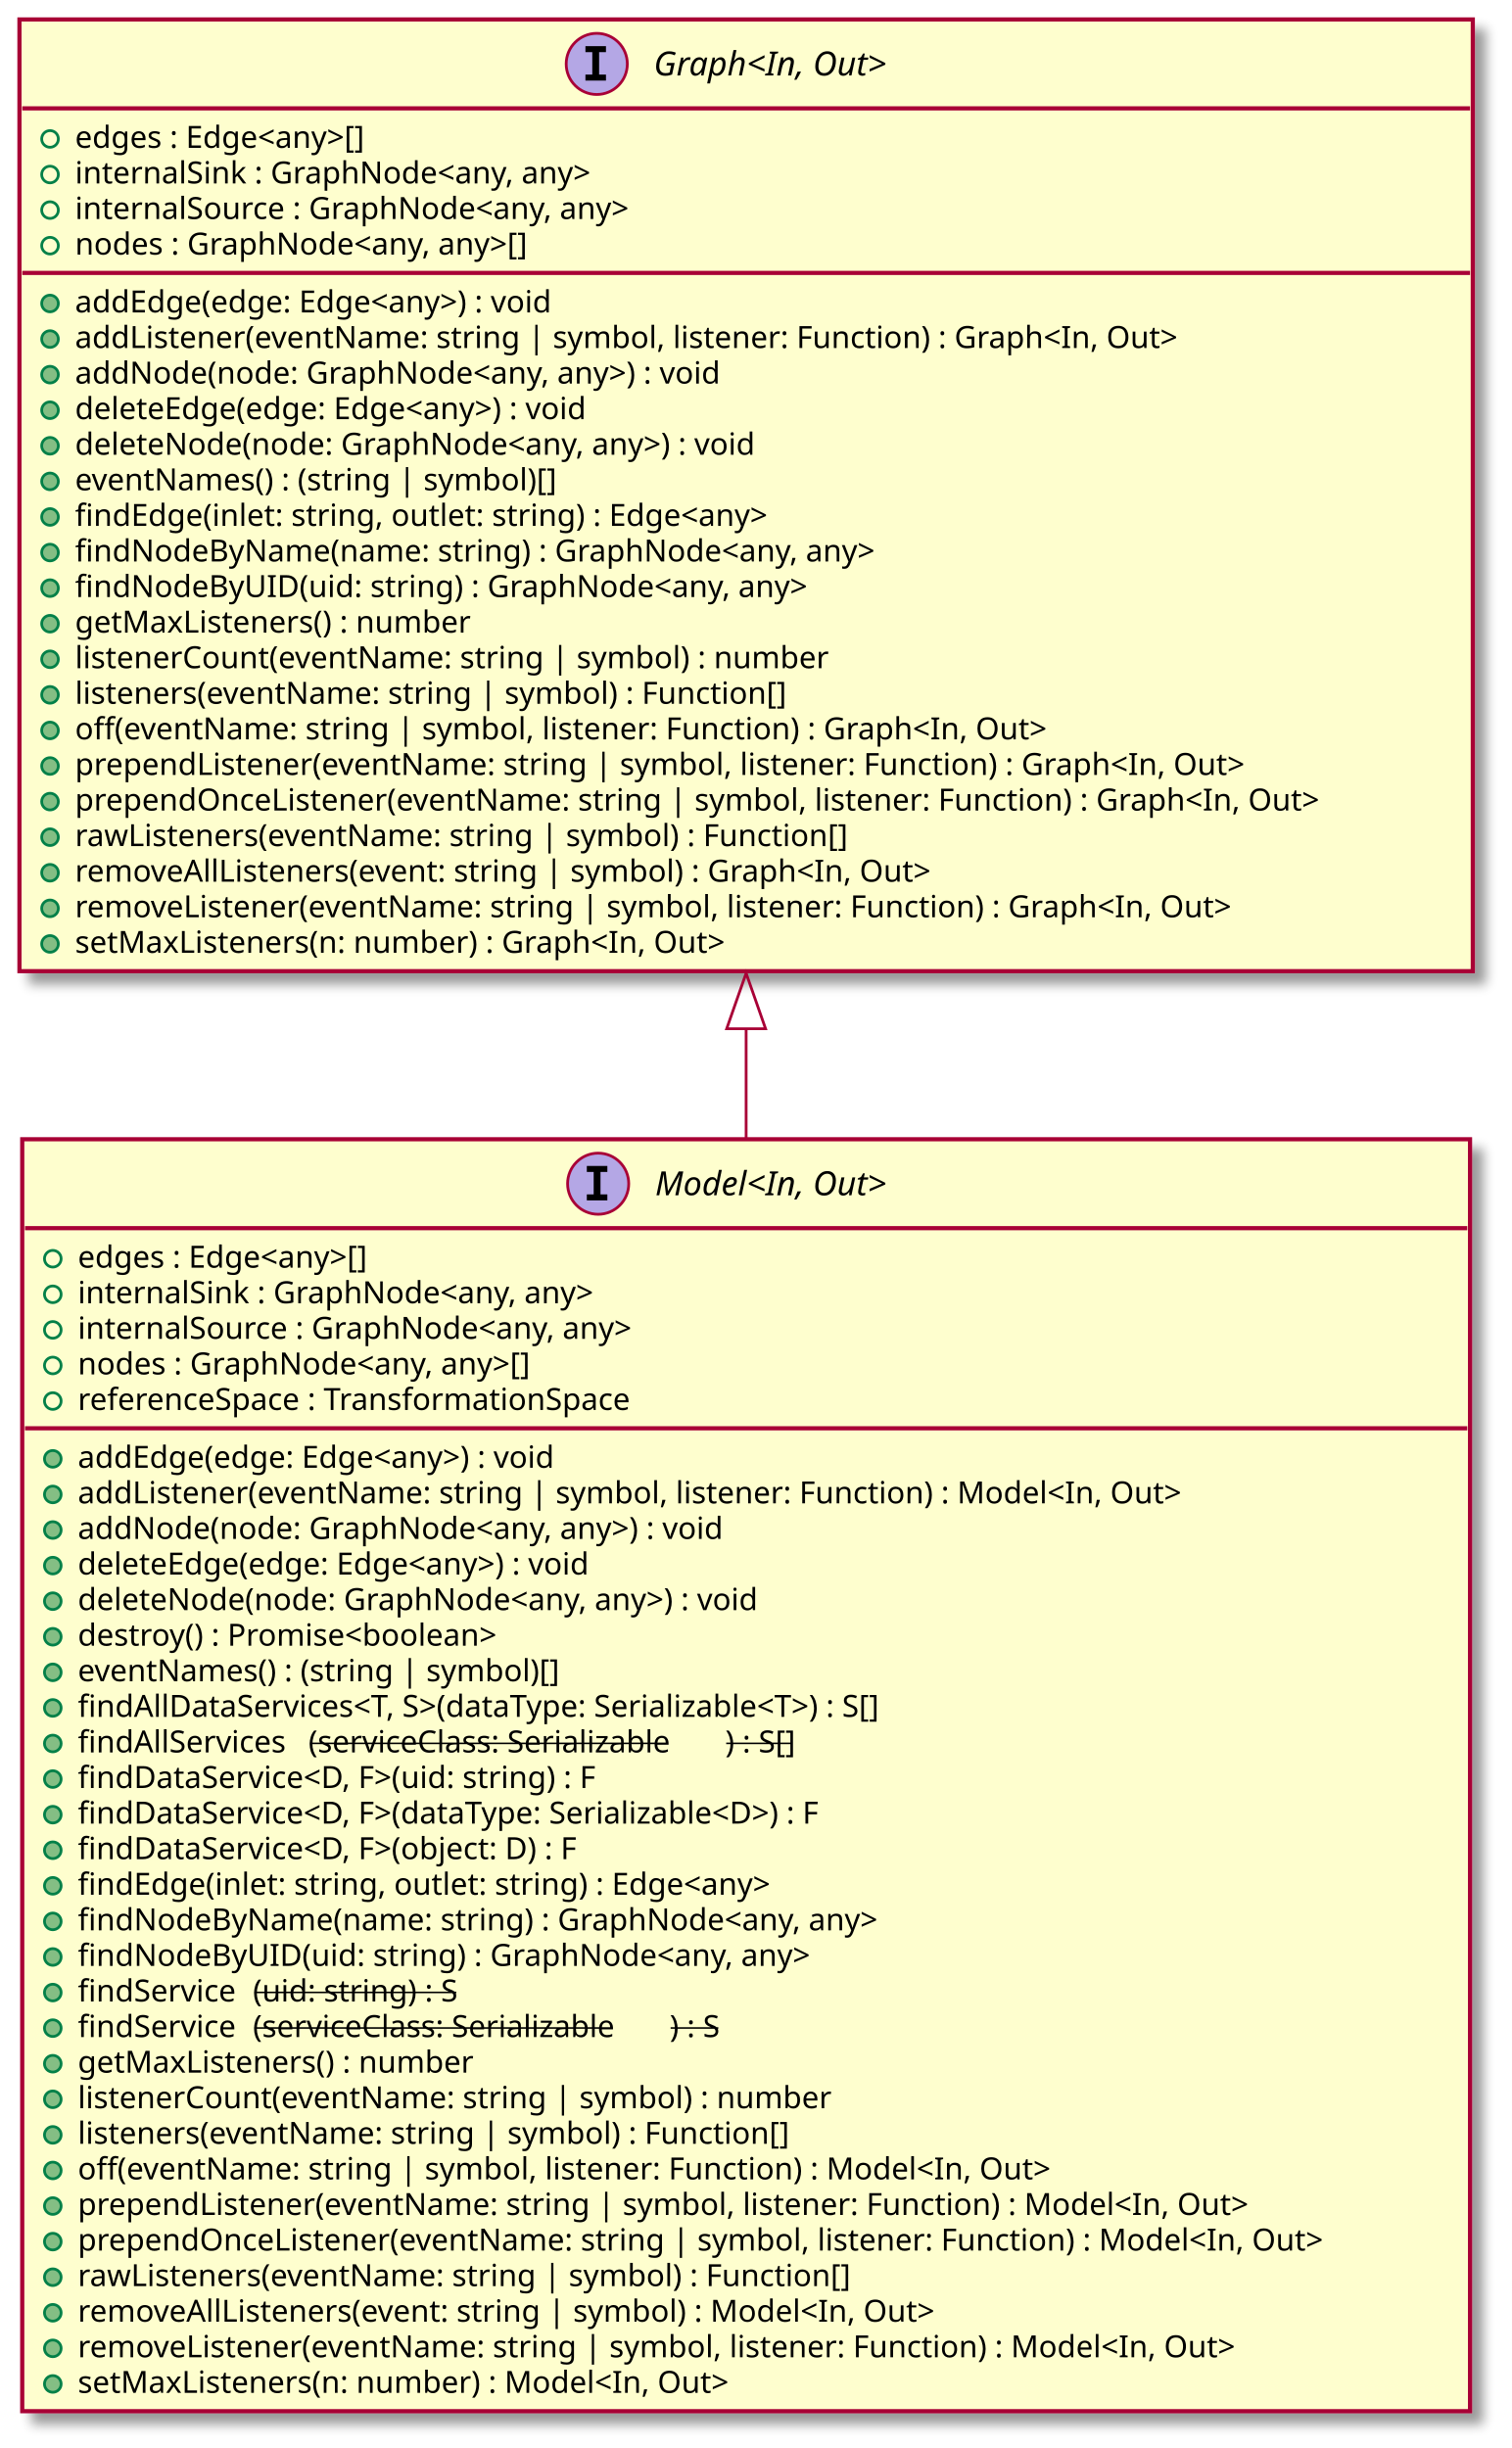
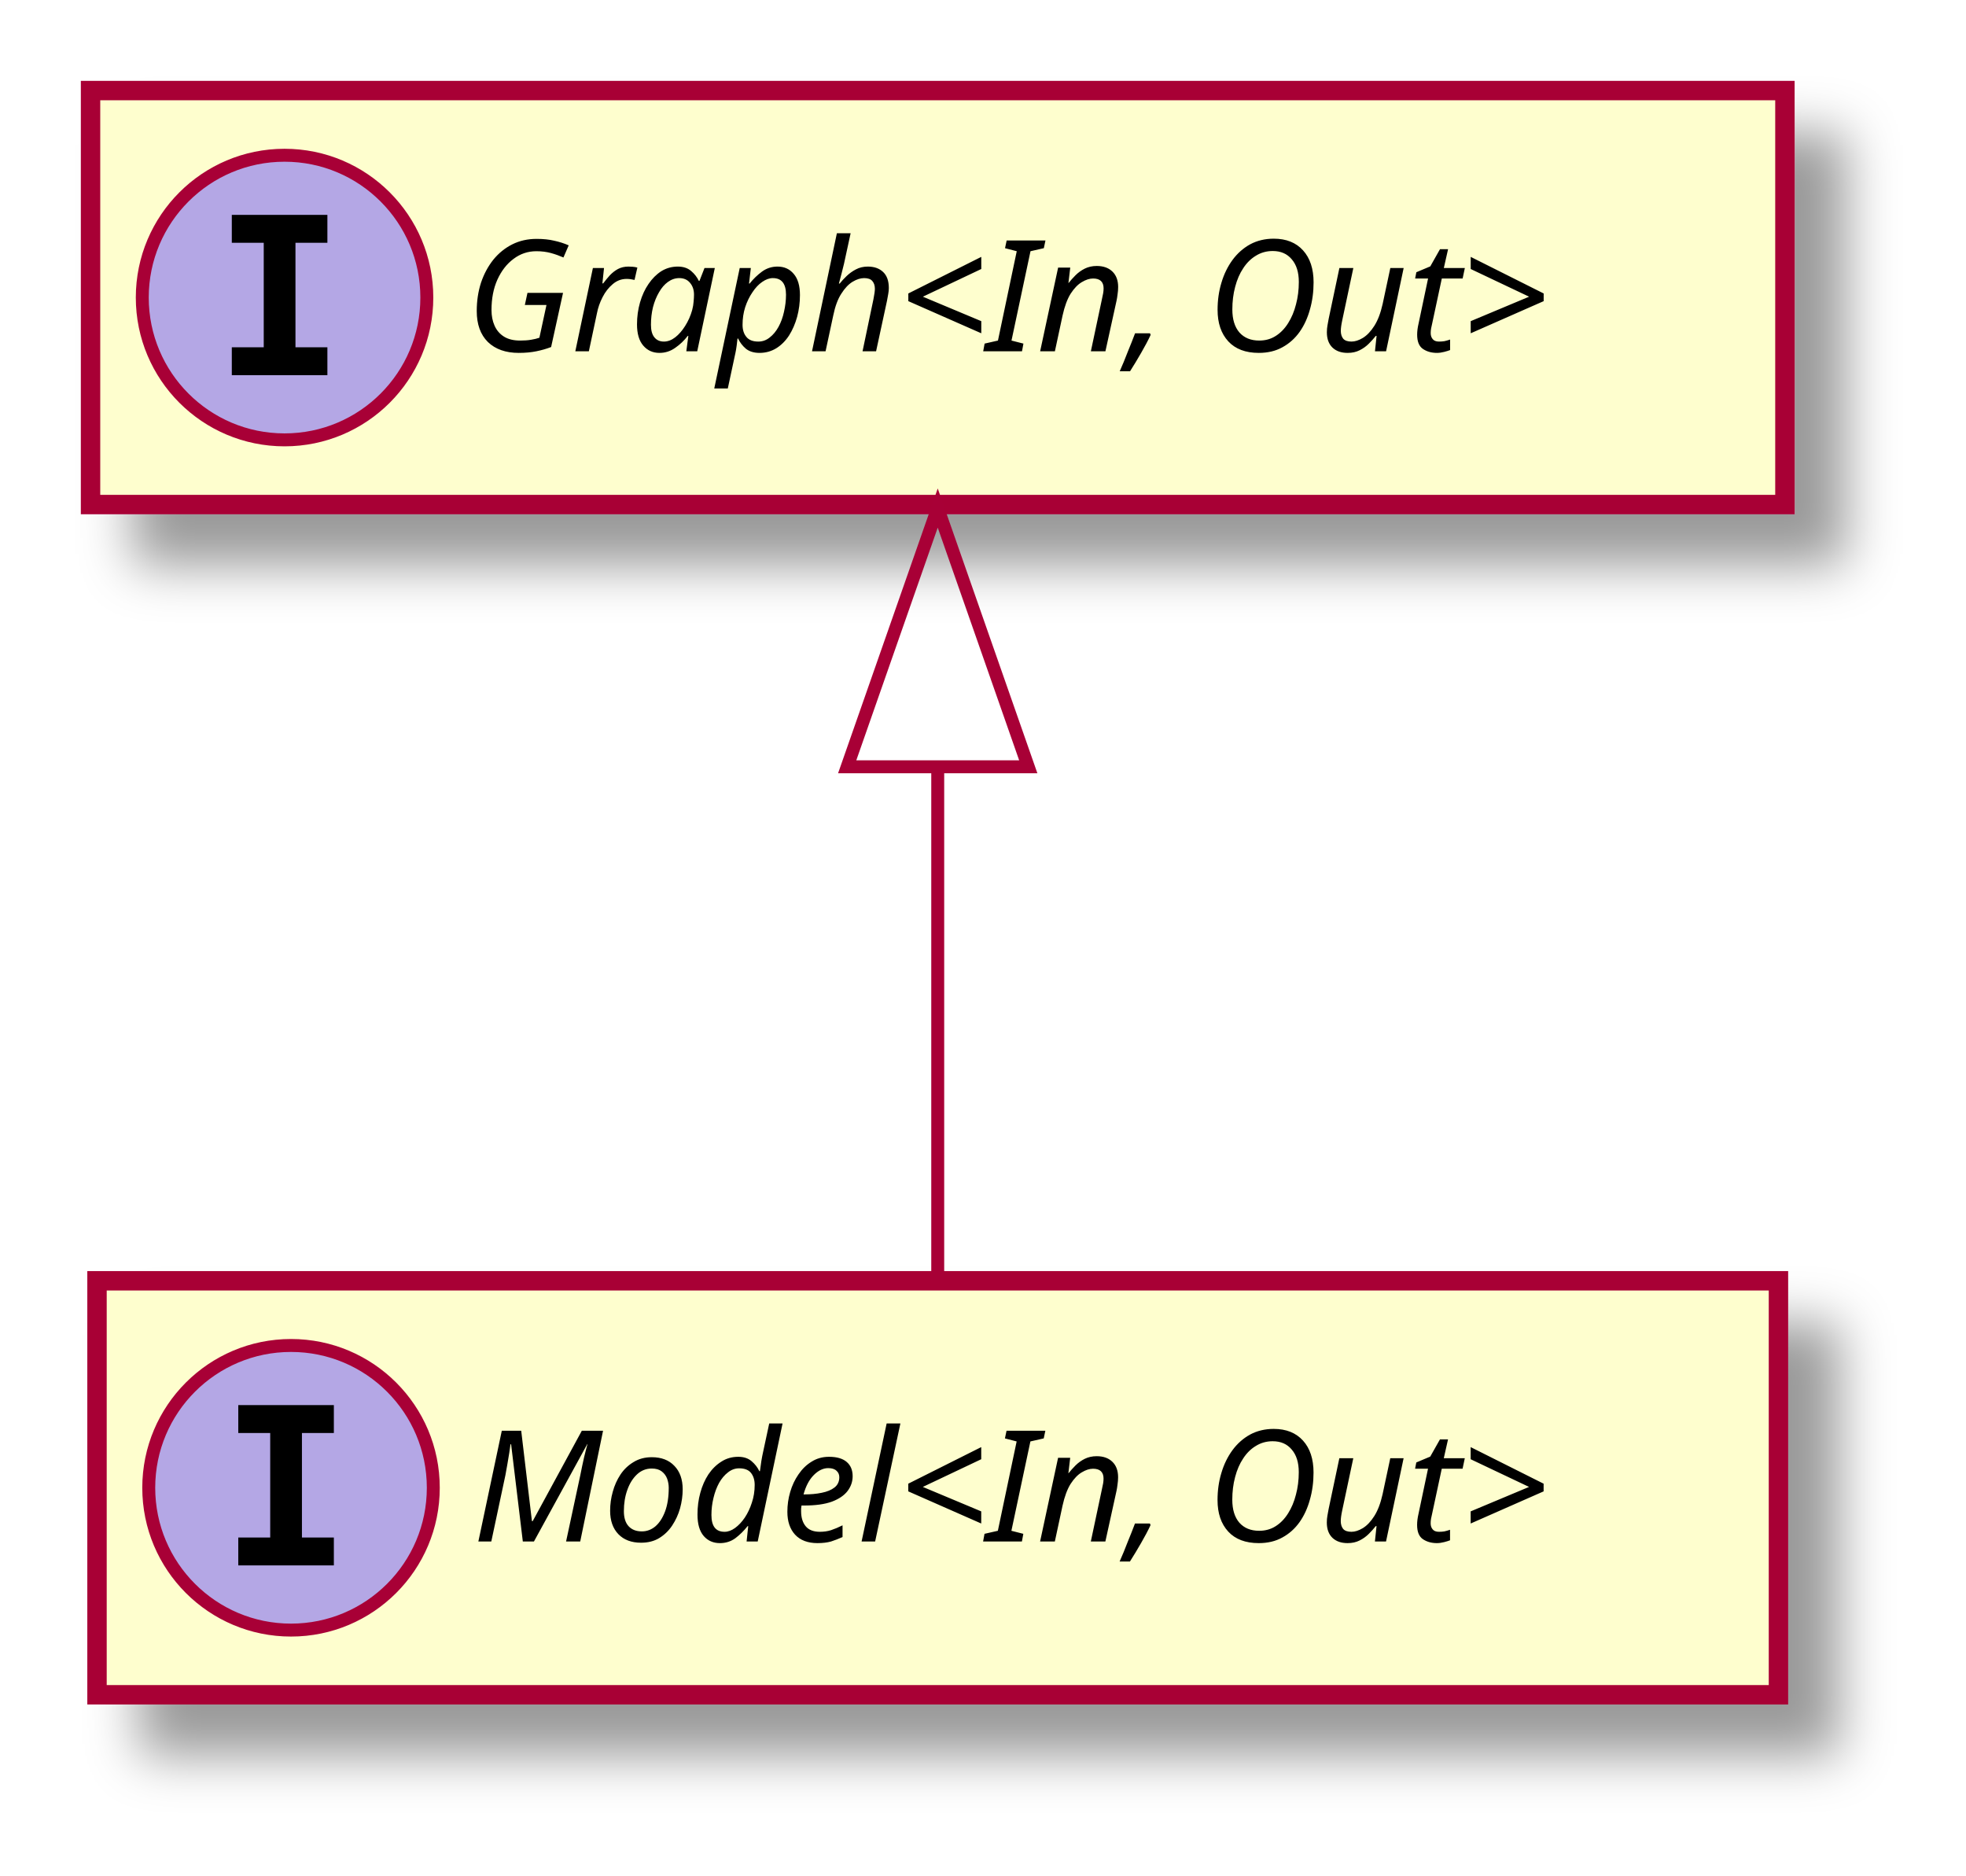
- <svg xmlns="http://www.w3.org/2000/svg" contentScriptType="application/ecmascript" contentStyleType="text/css" height="881px" preserveAspectRatio="none" style="width:544px;height:881px;background:#00000000;" version="1.1" viewBox="0 0 544 881" width="544px" zoomAndPan="magnify">
+ <svg xmlns="http://www.w3.org/2000/svg" contentScriptType="application/ecmascript" contentStyleType="text/css" height="145px" preserveAspectRatio="none" style="width:152px;height:145px;background:#00000000;" version="1.1" viewBox="0 0 152 145" width="152px" zoomAndPan="magnify">
  <defs>
-     <filter height="300%" id="f1hcx98hv9qlpl" width="300%" x="-1" y="-1">
+     <filter height="300%" id="f34he7mx9dvny" width="300%" x="-1" y="-1">
      <feGaussianBlur result="blurOut" stdDeviation="2.0" />
      <feColorMatrix in="blurOut" result="blurOut2" type="matrix" values="0 0 0 0 0 0 0 0 0 0 0 0 0 0 0 0 0 0 .4 0" />
      <feOffset dx="4.0" dy="4.0" in="blurOut2" result="blurOut3" />
      <feBlend in="SourceGraphic" in2="blurOut3" mode="normal" />
    </filter>
  </defs>
  <g>
-     <rect codeLine="4" fill="#FEFECE" filter="url(#f1hcx98hv9qlpl)" height="457.75" id="Model&lt;In, Out&gt;" style="stroke:#A80036;stroke-width:1.5;" width="521" x="8" y="410" />
-     <ellipse cx="215.25" cy="426" fill="#B4A7E5" rx="11" ry="11" style="stroke:#A80036;stroke-width:1.0;" />
-     <path d="M211.172,421.766 L211.172,419.609 L218.562,419.609 L218.562,421.766 L216.094,421.766 L216.094,429.844 L218.562,429.844 L218.562,432 L211.172,432 L211.172,429.844 L213.641,429.844 L213.641,421.766 L211.172,421.766 Z " fill="#000000" />
-     <text fill="#000000" font-family="sans-serif" font-size="12" font-style="italic" lengthAdjust="spacing" textLength="98" x="235.75" y="430.154">Model&lt;In, Out&gt;</text>
-     <line style="stroke:#A80036;stroke-width:1.5;" x1="9" x2="528" y1="442" y2="442" />
-     <ellipse cx="19" cy="453" rx="3" ry="3" style="stroke:#038048;stroke-width:1.0;fill:none;" />
-     <text fill="#000000" font-family="sans-serif" font-size="11" lengthAdjust="spacing" textLength="121" x="28" y="456.21">edges : Edge&lt;any&gt;[]</text>
-     <ellipse cx="19" cy="465.805" rx="3" ry="3" style="stroke:#038048;stroke-width:1.0;fill:none;" />
-     <text fill="#000000" font-family="sans-serif" font-size="11" lengthAdjust="spacing" textLength="209" x="28" y="469.015">internalSink : GraphNode&lt;any, any&gt;</text>
-     <ellipse cx="19" cy="478.609" rx="3" ry="3" style="stroke:#038048;stroke-width:1.0;fill:none;" />
-     <text fill="#000000" font-family="sans-serif" font-size="11" lengthAdjust="spacing" textLength="225" x="28" y="481.82">internalSource : GraphNode&lt;any, any&gt;</text>
-     <ellipse cx="19" cy="491.414" rx="3" ry="3" style="stroke:#038048;stroke-width:1.0;fill:none;" />
-     <text fill="#000000" font-family="sans-serif" font-size="11" lengthAdjust="spacing" textLength="185" x="28" y="494.625">nodes : GraphNode&lt;any, any&gt;[]</text>
-     <ellipse cx="19" cy="504.219" rx="3" ry="3" style="stroke:#038048;stroke-width:1.0;fill:none;" />
-     <text fill="#000000" font-family="sans-serif" font-size="11" lengthAdjust="spacing" textLength="225" x="28" y="507.429">referenceSpace : TransformationSpace</text>
-     <line style="stroke:#A80036;stroke-width:1.5;" x1="9" x2="528" y1="514.023" y2="514.023" />
-     <ellipse cx="19" cy="525.023" fill="#84BE84" rx="3" ry="3" style="stroke:#038048;stroke-width:1.0;" />
-     <text fill="#000000" font-family="sans-serif" font-size="11" lengthAdjust="spacing" textLength="194" x="28" y="528.234">addEdge(edge: Edge&lt;any&gt;) : void</text>
-     <ellipse cx="19" cy="537.828" fill="#84BE84" rx="3" ry="3" style="stroke:#038048;stroke-width:1.0;" />
-     <text fill="#000000" font-family="sans-serif" font-size="11" lengthAdjust="spacing" textLength="440" x="28" y="541.039">addListener(eventName: string | symbol, listener: Function) : Model&lt;In, Out&gt;</text>
-     <ellipse cx="19" cy="550.633" fill="#84BE84" rx="3" ry="3" style="stroke:#038048;stroke-width:1.0;" />
-     <text fill="#000000" font-family="sans-serif" font-size="11" lengthAdjust="spacing" textLength="259" x="28" y="553.843">addNode(node: GraphNode&lt;any, any&gt;) : void</text>
-     <ellipse cx="19" cy="563.438" fill="#84BE84" rx="3" ry="3" style="stroke:#038048;stroke-width:1.0;" />
-     <text fill="#000000" font-family="sans-serif" font-size="11" lengthAdjust="spacing" textLength="208" x="28" y="566.648">deleteEdge(edge: Edge&lt;any&gt;) : void</text>
-     <ellipse cx="19" cy="576.242" fill="#84BE84" rx="3" ry="3" style="stroke:#038048;stroke-width:1.0;" />
-     <text fill="#000000" font-family="sans-serif" font-size="11" lengthAdjust="spacing" textLength="273" x="28" y="579.453">deleteNode(node: GraphNode&lt;any, any&gt;) : void</text>
-     <ellipse cx="19" cy="589.047" fill="#84BE84" rx="3" ry="3" style="stroke:#038048;stroke-width:1.0;" />
-     <text fill="#000000" font-family="sans-serif" font-size="11" lengthAdjust="spacing" textLength="173" x="28" y="592.257">destroy() : Promise&lt;boolean&gt;</text>
-     <ellipse cx="19" cy="601.852" fill="#84BE84" rx="3" ry="3" style="stroke:#038048;stroke-width:1.0;" />
-     <text fill="#000000" font-family="sans-serif" font-size="11" lengthAdjust="spacing" textLength="193" x="28" y="605.062">eventNames() : (string | symbol)[]</text>
-     <ellipse cx="19" cy="614.656" fill="#84BE84" rx="3" ry="3" style="stroke:#038048;stroke-width:1.0;" />
-     <text fill="#000000" font-family="sans-serif" font-size="11" lengthAdjust="spacing" textLength="336" x="28" y="617.867">findAllDataServices&lt;T, S&gt;(dataType: Serializable&lt;T&gt;) : S[]</text>
-     <ellipse cx="19" cy="627.461" fill="#84BE84" rx="3" ry="3" style="stroke:#038048;stroke-width:1.0;" />
-     <text fill="#000000" font-family="sans-serif" font-size="11" lengthAdjust="spacing" textLength="83" x="28" y="630.671">findAllServices</text>
-     <text fill="#000000" font-family="sans-serif" font-size="11" lengthAdjust="spacing" text-decoration="line-through" textLength="150" x="111" y="630.671">(serviceClass: Serializable</text>
-     <text fill="#000000" font-family="sans-serif" font-size="11" lengthAdjust="spacing" text-decoration="line-through" textLength="32" x="261" y="630.671">) : S[]</text>
-     <ellipse cx="19" cy="640.266" fill="#84BE84" rx="3" ry="3" style="stroke:#038048;stroke-width:1.0;" />
-     <text fill="#000000" font-family="sans-serif" font-size="11" lengthAdjust="spacing" textLength="213" x="28" y="643.476">findDataService&lt;D, F&gt;(uid: string) : F</text>
-     <ellipse cx="19" cy="653.07" fill="#84BE84" rx="3" ry="3" style="stroke:#038048;stroke-width:1.0;" />
-     <text fill="#000000" font-family="sans-serif" font-size="11" lengthAdjust="spacing" textLength="306" x="28" y="656.281">findDataService&lt;D, F&gt;(dataType: Serializable&lt;D&gt;) : F</text>
-     <ellipse cx="19" cy="665.875" fill="#84BE84" rx="3" ry="3" style="stroke:#038048;stroke-width:1.0;" />
-     <text fill="#000000" font-family="sans-serif" font-size="11" lengthAdjust="spacing" textLength="205" x="28" y="669.085">findDataService&lt;D, F&gt;(object: D) : F</text>
-     <ellipse cx="19" cy="678.68" fill="#84BE84" rx="3" ry="3" style="stroke:#038048;stroke-width:1.0;" />
-     <text fill="#000000" font-family="sans-serif" font-size="11" lengthAdjust="spacing" textLength="281" x="28" y="681.89">findEdge(inlet: string, outlet: string) : Edge&lt;any&gt;</text>
-     <ellipse cx="19" cy="691.484" fill="#84BE84" rx="3" ry="3" style="stroke:#038048;stroke-width:1.0;" />
-     <text fill="#000000" font-family="sans-serif" font-size="11" lengthAdjust="spacing" textLength="320" x="28" y="694.695">findNodeByName(name: string) : GraphNode&lt;any, any&gt;</text>
-     <ellipse cx="19" cy="704.289" fill="#84BE84" rx="3" ry="3" style="stroke:#038048;stroke-width:1.0;" />
-     <text fill="#000000" font-family="sans-serif" font-size="11" lengthAdjust="spacing" textLength="291" x="28" y="707.5">findNodeByUID(uid: string) : GraphNode&lt;any, any&gt;</text>
-     <ellipse cx="19" cy="717.094" fill="#84BE84" rx="3" ry="3" style="stroke:#038048;stroke-width:1.0;" />
-     <text fill="#000000" font-family="sans-serif" font-size="11" lengthAdjust="spacing" textLength="63" x="28" y="720.304">findService</text>
-     <text fill="#000000" font-family="sans-serif" font-size="11" lengthAdjust="spacing" text-decoration="line-through" textLength="86" x="91" y="720.304">(uid: string) : S</text>
-     <ellipse cx="19" cy="729.898" fill="#84BE84" rx="3" ry="3" style="stroke:#038048;stroke-width:1.0;" />
-     <text fill="#000000" font-family="sans-serif" font-size="11" lengthAdjust="spacing" textLength="63" x="28" y="733.109">findService</text>
-     <text fill="#000000" font-family="sans-serif" font-size="11" lengthAdjust="spacing" text-decoration="line-through" textLength="150" x="91" y="733.109">(serviceClass: Serializable</text>
-     <text fill="#000000" font-family="sans-serif" font-size="11" lengthAdjust="spacing" text-decoration="line-through" textLength="24" x="241" y="733.109">) : S</text>
-     <ellipse cx="19" cy="742.703" fill="#84BE84" rx="3" ry="3" style="stroke:#038048;stroke-width:1.0;" />
-     <text fill="#000000" font-family="sans-serif" font-size="11" lengthAdjust="spacing" textLength="157" x="28" y="745.914">getMaxListeners() : number</text>
-     <ellipse cx="19" cy="755.508" fill="#84BE84" rx="3" ry="3" style="stroke:#038048;stroke-width:1.0;" />
-     <text fill="#000000" font-family="sans-serif" font-size="11" lengthAdjust="spacing" textLength="298" x="28" y="758.718">listenerCount(eventName: string | symbol) : number</text>
-     <ellipse cx="19" cy="768.312" fill="#84BE84" rx="3" ry="3" style="stroke:#038048;stroke-width:1.0;" />
-     <text fill="#000000" font-family="sans-serif" font-size="11" lengthAdjust="spacing" textLength="283" x="28" y="771.523">listeners(eventName: string | symbol) : Function[]</text>
-     <ellipse cx="19" cy="781.117" fill="#84BE84" rx="3" ry="3" style="stroke:#038048;stroke-width:1.0;" />
-     <text fill="#000000" font-family="sans-serif" font-size="11" lengthAdjust="spacing" textLength="388" x="28" y="784.328">off(eventName: string | symbol, listener: Function) : Model&lt;In, Out&gt;</text>
-     <ellipse cx="19" cy="793.922" fill="#84BE84" rx="3" ry="3" style="stroke:#038048;stroke-width:1.0;" />
-     <text fill="#000000" font-family="sans-serif" font-size="11" lengthAdjust="spacing" textLength="466" x="28" y="797.132">prependListener(eventName: string | symbol, listener: Function) : Model&lt;In, Out&gt;</text>
-     <ellipse cx="19" cy="806.727" fill="#84BE84" rx="3" ry="3" style="stroke:#038048;stroke-width:1.0;" />
-     <text fill="#000000" font-family="sans-serif" font-size="11" lengthAdjust="spacing" textLength="495" x="28" y="809.937">prependOnceListener(eventName: string | symbol, listener: Function) : Model&lt;In, Out&gt;</text>
-     <ellipse cx="19" cy="819.531" fill="#84BE84" rx="3" ry="3" style="stroke:#038048;stroke-width:1.0;" />
-     <text fill="#000000" font-family="sans-serif" font-size="11" lengthAdjust="spacing" textLength="307" x="28" y="822.742">rawListeners(eventName: string | symbol) : Function[]</text>
-     <ellipse cx="19" cy="832.336" fill="#84BE84" rx="3" ry="3" style="stroke:#038048;stroke-width:1.0;" />
-     <text fill="#000000" font-family="sans-serif" font-size="11" lengthAdjust="spacing" textLength="343" x="28" y="835.546">removeAllListeners(event: string | symbol) : Model&lt;In, Out&gt;</text>
-     <ellipse cx="19" cy="845.141" fill="#84BE84" rx="3" ry="3" style="stroke:#038048;stroke-width:1.0;" />
-     <text fill="#000000" font-family="sans-serif" font-size="11" lengthAdjust="spacing" textLength="462" x="28" y="848.351">removeListener(eventName: string | symbol, listener: Function) : Model&lt;In, Out&gt;</text>
-     <ellipse cx="19" cy="857.945" fill="#84BE84" rx="3" ry="3" style="stroke:#038048;stroke-width:1.0;" />
-     <text fill="#000000" font-family="sans-serif" font-size="11" lengthAdjust="spacing" textLength="261" x="28" y="861.156">setMaxListeners(n: number) : Model&lt;In, Out&gt;</text>
-     <rect codeLine="38" fill="#FEFECE" filter="url(#f1hcx98hv9qlpl)" height="342.508" id="Graph&lt;In, Out&gt;" style="stroke:#A80036;stroke-width:1.5;" width="523" x="7" y="7" />
-     <ellipse cx="214.75" cy="23" fill="#B4A7E5" rx="11" ry="11" style="stroke:#A80036;stroke-width:1.0;" />
-     <path d="M210.672,18.766 L210.672,16.609 L218.062,16.609 L218.062,18.766 L215.594,18.766 L215.594,26.844 L218.062,26.844 L218.062,29 L210.672,29 L210.672,26.844 L213.141,26.844 L213.141,18.766 L210.672,18.766 Z " fill="#000000" />
-     <text fill="#000000" font-family="sans-serif" font-size="12" font-style="italic" lengthAdjust="spacing" textLength="99" x="235.25" y="27.154">Graph&lt;In, Out&gt;</text>
-     <line style="stroke:#A80036;stroke-width:1.5;" x1="8" x2="529" y1="39" y2="39" />
-     <ellipse cx="18" cy="50" rx="3" ry="3" style="stroke:#038048;stroke-width:1.0;fill:none;" />
-     <text fill="#000000" font-family="sans-serif" font-size="11" lengthAdjust="spacing" textLength="121" x="27" y="53.21">edges : Edge&lt;any&gt;[]</text>
-     <ellipse cx="18" cy="62.805" rx="3" ry="3" style="stroke:#038048;stroke-width:1.0;fill:none;" />
-     <text fill="#000000" font-family="sans-serif" font-size="11" lengthAdjust="spacing" textLength="209" x="27" y="66.015">internalSink : GraphNode&lt;any, any&gt;</text>
-     <ellipse cx="18" cy="75.609" rx="3" ry="3" style="stroke:#038048;stroke-width:1.0;fill:none;" />
-     <text fill="#000000" font-family="sans-serif" font-size="11" lengthAdjust="spacing" textLength="225" x="27" y="78.82">internalSource : GraphNode&lt;any, any&gt;</text>
-     <ellipse cx="18" cy="88.414" rx="3" ry="3" style="stroke:#038048;stroke-width:1.0;fill:none;" />
-     <text fill="#000000" font-family="sans-serif" font-size="11" lengthAdjust="spacing" textLength="185" x="27" y="91.624">nodes : GraphNode&lt;any, any&gt;[]</text>
-     <line style="stroke:#A80036;stroke-width:1.5;" x1="8" x2="529" y1="98.219" y2="98.219" />
-     <ellipse cx="18" cy="109.219" fill="#84BE84" rx="3" ry="3" style="stroke:#038048;stroke-width:1.0;" />
-     <text fill="#000000" font-family="sans-serif" font-size="11" lengthAdjust="spacing" textLength="194" x="27" y="112.429">addEdge(edge: Edge&lt;any&gt;) : void</text>
-     <ellipse cx="18" cy="122.023" fill="#84BE84" rx="3" ry="3" style="stroke:#038048;stroke-width:1.0;" />
-     <text fill="#000000" font-family="sans-serif" font-size="11" lengthAdjust="spacing" textLength="442" x="27" y="125.234">addListener(eventName: string | symbol, listener: Function) : Graph&lt;In, Out&gt;</text>
-     <ellipse cx="18" cy="134.828" fill="#84BE84" rx="3" ry="3" style="stroke:#038048;stroke-width:1.0;" />
-     <text fill="#000000" font-family="sans-serif" font-size="11" lengthAdjust="spacing" textLength="259" x="27" y="138.039">addNode(node: GraphNode&lt;any, any&gt;) : void</text>
-     <ellipse cx="18" cy="147.633" fill="#84BE84" rx="3" ry="3" style="stroke:#038048;stroke-width:1.0;" />
-     <text fill="#000000" font-family="sans-serif" font-size="11" lengthAdjust="spacing" textLength="208" x="27" y="150.843">deleteEdge(edge: Edge&lt;any&gt;) : void</text>
-     <ellipse cx="18" cy="160.438" fill="#84BE84" rx="3" ry="3" style="stroke:#038048;stroke-width:1.0;" />
-     <text fill="#000000" font-family="sans-serif" font-size="11" lengthAdjust="spacing" textLength="273" x="27" y="163.648">deleteNode(node: GraphNode&lt;any, any&gt;) : void</text>
-     <ellipse cx="18" cy="173.242" fill="#84BE84" rx="3" ry="3" style="stroke:#038048;stroke-width:1.0;" />
-     <text fill="#000000" font-family="sans-serif" font-size="11" lengthAdjust="spacing" textLength="193" x="27" y="176.453">eventNames() : (string | symbol)[]</text>
-     <ellipse cx="18" cy="186.047" fill="#84BE84" rx="3" ry="3" style="stroke:#038048;stroke-width:1.0;" />
-     <text fill="#000000" font-family="sans-serif" font-size="11" lengthAdjust="spacing" textLength="281" x="27" y="189.257">findEdge(inlet: string, outlet: string) : Edge&lt;any&gt;</text>
-     <ellipse cx="18" cy="198.852" fill="#84BE84" rx="3" ry="3" style="stroke:#038048;stroke-width:1.0;" />
-     <text fill="#000000" font-family="sans-serif" font-size="11" lengthAdjust="spacing" textLength="320" x="27" y="202.062">findNodeByName(name: string) : GraphNode&lt;any, any&gt;</text>
-     <ellipse cx="18" cy="211.656" fill="#84BE84" rx="3" ry="3" style="stroke:#038048;stroke-width:1.0;" />
-     <text fill="#000000" font-family="sans-serif" font-size="11" lengthAdjust="spacing" textLength="291" x="27" y="214.867">findNodeByUID(uid: string) : GraphNode&lt;any, any&gt;</text>
-     <ellipse cx="18" cy="224.461" fill="#84BE84" rx="3" ry="3" style="stroke:#038048;stroke-width:1.0;" />
-     <text fill="#000000" font-family="sans-serif" font-size="11" lengthAdjust="spacing" textLength="157" x="27" y="227.671">getMaxListeners() : number</text>
-     <ellipse cx="18" cy="237.266" fill="#84BE84" rx="3" ry="3" style="stroke:#038048;stroke-width:1.0;" />
-     <text fill="#000000" font-family="sans-serif" font-size="11" lengthAdjust="spacing" textLength="298" x="27" y="240.476">listenerCount(eventName: string | symbol) : number</text>
-     <ellipse cx="18" cy="250.07" fill="#84BE84" rx="3" ry="3" style="stroke:#038048;stroke-width:1.0;" />
-     <text fill="#000000" font-family="sans-serif" font-size="11" lengthAdjust="spacing" textLength="283" x="27" y="253.281">listeners(eventName: string | symbol) : Function[]</text>
-     <ellipse cx="18" cy="262.875" fill="#84BE84" rx="3" ry="3" style="stroke:#038048;stroke-width:1.0;" />
-     <text fill="#000000" font-family="sans-serif" font-size="11" lengthAdjust="spacing" textLength="390" x="27" y="266.085">off(eventName: string | symbol, listener: Function) : Graph&lt;In, Out&gt;</text>
-     <ellipse cx="18" cy="275.68" fill="#84BE84" rx="3" ry="3" style="stroke:#038048;stroke-width:1.0;" />
-     <text fill="#000000" font-family="sans-serif" font-size="11" lengthAdjust="spacing" textLength="468" x="27" y="278.89">prependListener(eventName: string | symbol, listener: Function) : Graph&lt;In, Out&gt;</text>
-     <ellipse cx="18" cy="288.484" fill="#84BE84" rx="3" ry="3" style="stroke:#038048;stroke-width:1.0;" />
-     <text fill="#000000" font-family="sans-serif" font-size="11" lengthAdjust="spacing" textLength="497" x="27" y="291.695">prependOnceListener(eventName: string | symbol, listener: Function) : Graph&lt;In, Out&gt;</text>
-     <ellipse cx="18" cy="301.289" fill="#84BE84" rx="3" ry="3" style="stroke:#038048;stroke-width:1.0;" />
-     <text fill="#000000" font-family="sans-serif" font-size="11" lengthAdjust="spacing" textLength="307" x="27" y="304.5">rawListeners(eventName: string | symbol) : Function[]</text>
-     <ellipse cx="18" cy="314.094" fill="#84BE84" rx="3" ry="3" style="stroke:#038048;stroke-width:1.0;" />
-     <text fill="#000000" font-family="sans-serif" font-size="11" lengthAdjust="spacing" textLength="345" x="27" y="317.304">removeAllListeners(event: string | symbol) : Graph&lt;In, Out&gt;</text>
-     <ellipse cx="18" cy="326.898" fill="#84BE84" rx="3" ry="3" style="stroke:#038048;stroke-width:1.0;" />
-     <text fill="#000000" font-family="sans-serif" font-size="11" lengthAdjust="spacing" textLength="464" x="27" y="330.109">removeListener(eventName: string | symbol, listener: Function) : Graph&lt;In, Out&gt;</text>
-     <ellipse cx="18" cy="339.703" fill="#84BE84" rx="3" ry="3" style="stroke:#038048;stroke-width:1.0;" />
-     <text fill="#000000" font-family="sans-serif" font-size="11" lengthAdjust="spacing" textLength="263" x="27" y="342.914">setMaxListeners(n: number) : Graph&lt;In, Out&gt;</text>
-     <path codeLine="63" d="M268.5,370.5 C268.5,383.51 268.5,396.69 268.5,409.86 " fill="none" id="Graph&lt;In, Out&gt;-backto-Model&lt;In, Out&gt;" style="stroke:#A80036;stroke-width:1.0;" />
-     <polygon fill="none" points="261.5,370.23,268.5,350.23,275.5,370.23,261.5,370.23" style="stroke:#A80036;stroke-width:1.0;" />
+     <rect codeLine="4" fill="#FEFECE" filter="url(#f34he7mx9dvny)" height="32" id="Model&lt;In, Out&gt;" style="stroke:#A80036;stroke-width:1.5;" width="130" x="7.5" y="99" />
+     <ellipse cx="22.5" cy="115" fill="#B4A7E5" rx="11" ry="11" style="stroke:#A80036;stroke-width:1.0;" />
+     <path d="M18.422,110.766 L18.422,108.609 L25.812,108.609 L25.812,110.766 L23.344,110.766 L23.344,118.844 L25.812,118.844 L25.812,121 L18.422,121 L18.422,118.844 L20.891,118.844 L20.891,110.766 L18.422,110.766 Z " fill="#000000" />
+     <text fill="#000000" font-family="sans-serif" font-size="12" font-style="italic" lengthAdjust="spacing" textLength="98" x="36.5" y="119.154">Model&lt;In, Out&gt;</text>
+     <rect codeLine="6" fill="#FEFECE" filter="url(#f34he7mx9dvny)" height="32" id="Graph&lt;In, Out&gt;" style="stroke:#A80036;stroke-width:1.5;" width="131" x="7" y="7" />
+     <ellipse cx="22" cy="23" fill="#B4A7E5" rx="11" ry="11" style="stroke:#A80036;stroke-width:1.0;" />
+     <path d="M17.922,18.766 L17.922,16.609 L25.312,16.609 L25.312,18.766 L22.844,18.766 L22.844,26.844 L25.312,26.844 L25.312,29 L17.922,29 L17.922,26.844 L20.391,26.844 L20.391,18.766 L17.922,18.766 Z " fill="#000000" />
+     <text fill="#000000" font-family="sans-serif" font-size="12" font-style="italic" lengthAdjust="spacing" textLength="99" x="36" y="27.154">Graph&lt;In, Out&gt;</text>
+     <path codeLine="8" d="M72.5,59.61 C72.5,73.31 72.5,88.22 72.5,98.96 " fill="none" id="Graph&lt;In, Out&gt;-backto-Model&lt;In, Out&gt;" style="stroke:#A80036;stroke-width:1.0;" />
+     <polygon fill="none" points="65.5,59.27,72.5,39.27,79.5,59.27,65.5,59.27" style="stroke:#A80036;stroke-width:1.0;" />
  </g>
</svg>
